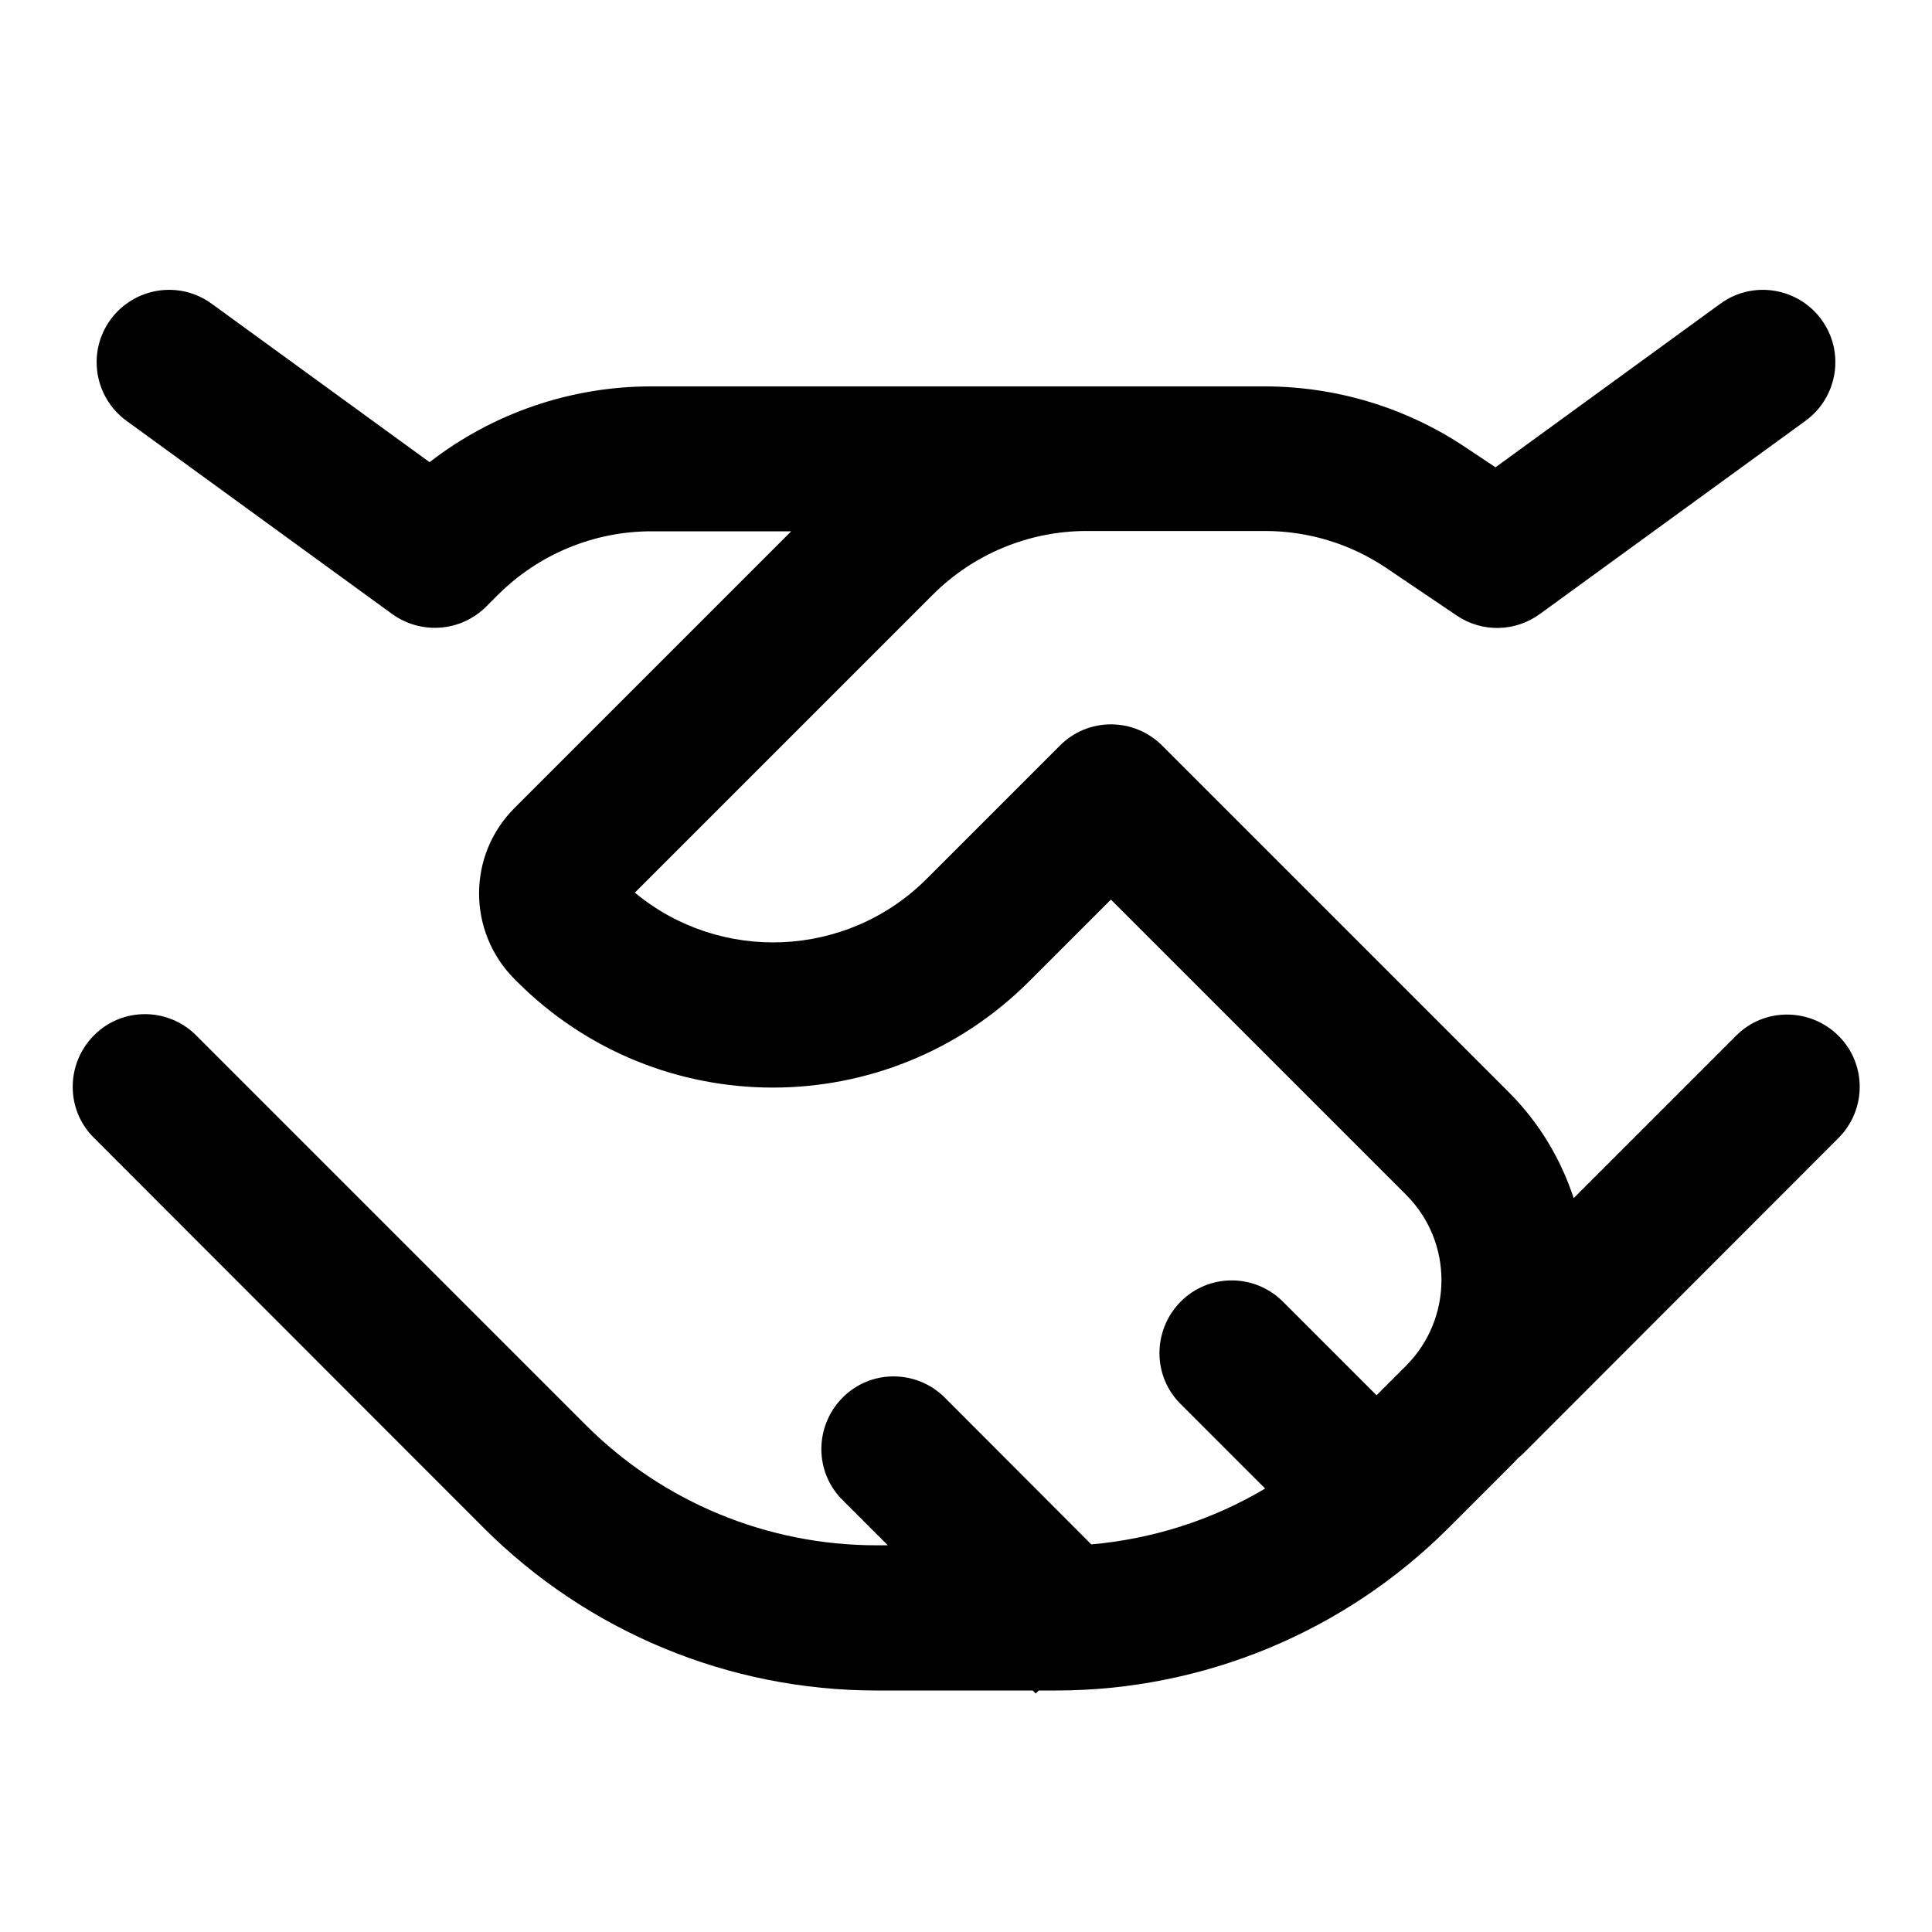
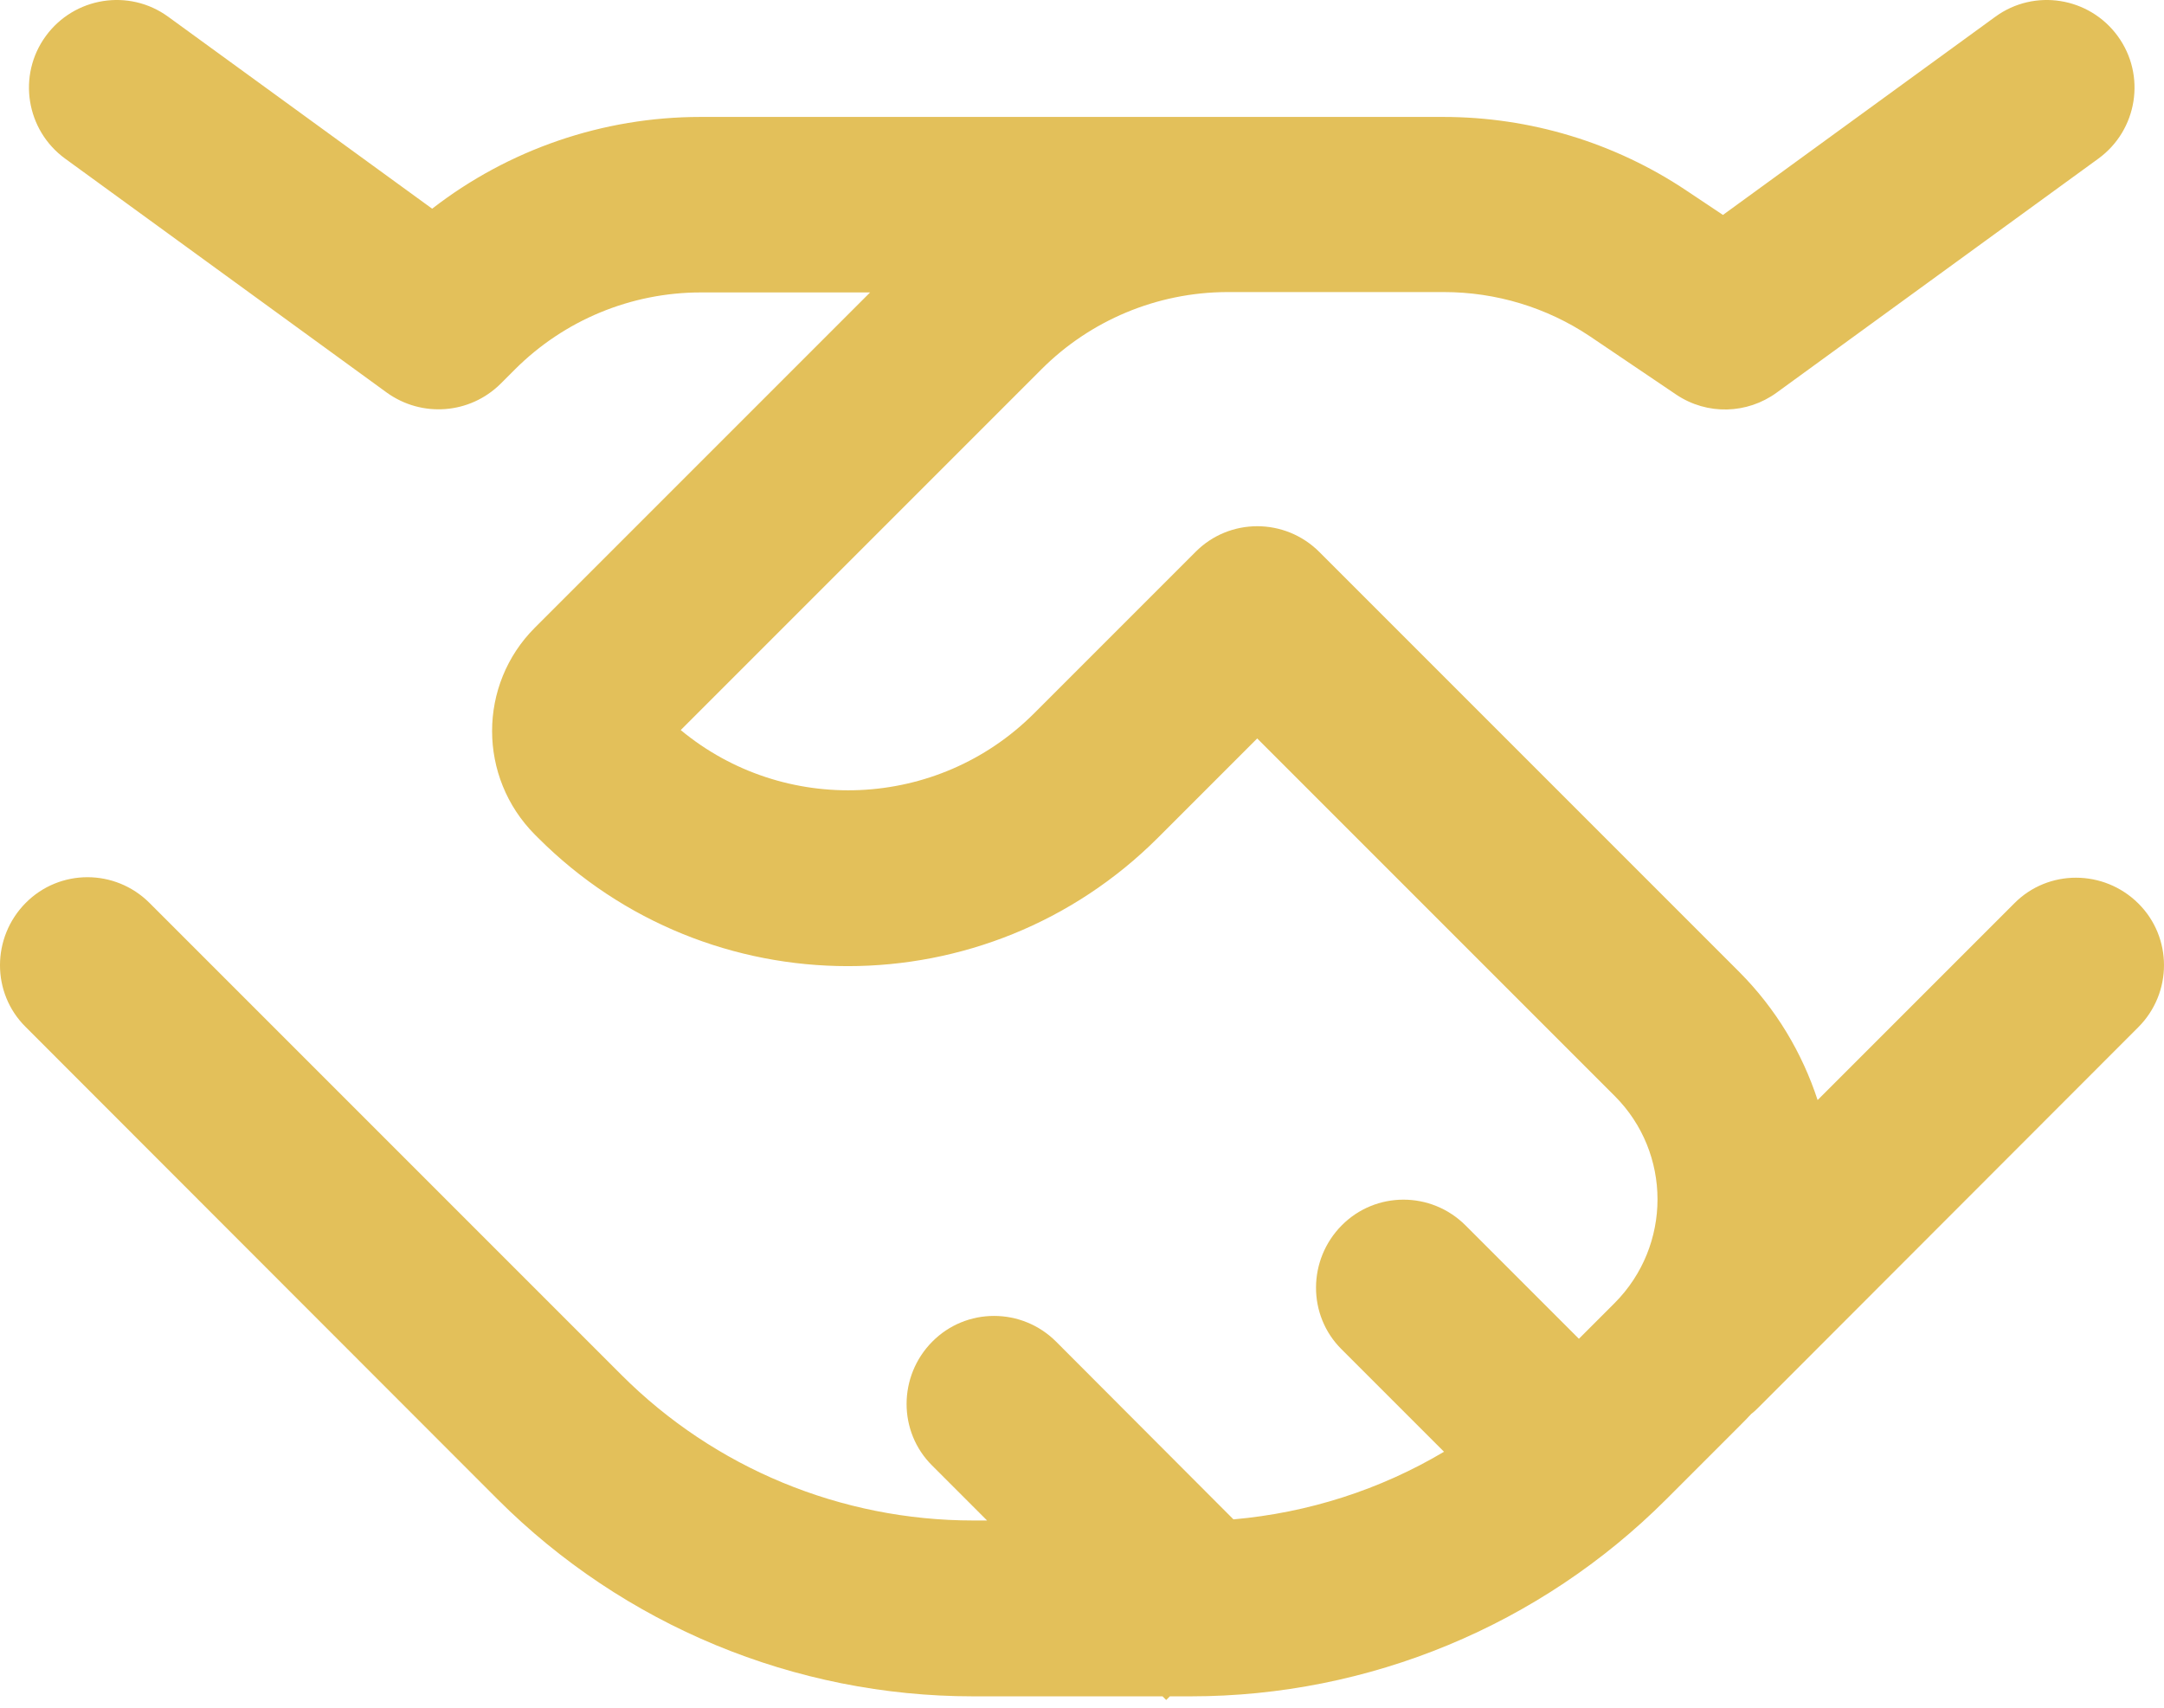
- <svg xmlns="http://www.w3.org/2000/svg" viewBox="0 0 640 640">
-   <path d="M598.1 139.4C608.8 131.6 611.2 116.6 603.4 105.9C595.6 95.2 580.6 92.8 569.9 100.6L495.4 154.8L485.5 148.2C465.8 135 442.6 128 418.9 128L359.7 128L359.3 128L215.7 128C189 128 163.2 136.9 142.3 153.1L70.1 100.6C59.4 92.8 44.4 95.2 36.6 105.9C28.8 116.6 31.2 131.6 41.9 139.4L129.9 203.4C139.5 210.3 152.6 209.3 161 201L164.9 197.1C178.4 183.6 196.7 176 215.8 176L262.1 176L170.4 267.7C154.8 283.3 154.8 308.6 170.4 324.3L171.2 325.1C218 372 294 372 340.9 325.1L368 298L465.8 395.8C481.4 411.4 481.4 436.7 465.8 452.4L456 462.2L425 431.2C415.6 421.8 400.4 421.8 391.1 431.2C381.8 440.6 381.7 455.8 391.1 465.1L419.1 493.1C401.6 503.5 381.9 509.8 361.5 511.6L313 463C303.6 453.6 288.4 453.6 279.1 463C269.8 472.4 269.7 487.6 279.1 496.9L294.1 511.9L290.3 511.9C254.2 511.9 219.6 497.6 194.1 472.1L65 343C55.6 333.6 40.4 333.6 31.1 343C21.8 352.4 21.7 367.6 31.1 376.9L160.2 506.1C194.7 540.6 241.5 560 290.3 560L342.1 560L343.1 561L344.1 560L349.8 560C398.6 560 445.4 540.6 479.9 506.1L499.8 486.2C501 485 502.1 483.9 503.2 482.7C503.9 482.2 504.5 481.6 505.1 481L609 377C618.4 367.6 618.4 352.4 609 343.1C599.6 333.8 584.4 333.7 575.1 343.1L521.3 396.9C517.1 384.1 510 372 499.8 361.8L385 247C375.6 237.6 360.4 237.6 351.1 247L307 291.1C280.5 317.6 238.5 319.1 210.3 295.7L309 197C322.4 183.6 340.6 176 359.6 175.9L368.1 175.9L368.3 175.9L419.1 175.9C433.3 175.9 447.2 180.1 459 188L482.7 204C491.1 209.6 502 209.3 510.1 203.4L598.1 139.4z" />
+ <svg xmlns="http://www.w3.org/2000/svg" width="90" height="71" viewBox="0 0 90 71" fill="none">
+   <path d="M87.271 6.596C88.898 5.41 89.263 3.13 88.077 1.503C86.891 -0.124 84.61 -0.489 82.984 0.697L71.657 8.938L70.152 7.934C67.156 5.927 63.629 4.863 60.026 4.863H51.025H50.965H29.132C25.073 4.863 21.15 6.216 17.973 8.679L6.996 0.697C5.369 -0.489 3.088 -0.124 1.902 1.503C0.716 3.13 1.081 5.41 2.708 6.596L16.087 16.327C17.547 17.376 19.539 17.224 20.816 15.962L21.409 15.369C23.461 13.316 26.243 12.161 29.147 12.161H36.187L22.245 26.102C19.873 28.474 19.873 32.321 22.245 34.708L22.366 34.829C29.482 41.96 41.037 41.96 48.167 34.829L52.287 30.709L67.156 45.578C69.528 47.95 69.528 51.797 67.156 54.184L65.666 55.674L60.953 50.961C59.524 49.531 57.213 49.531 55.799 50.961C54.385 52.39 54.37 54.701 55.799 56.115L60.056 60.372C57.396 61.953 54.401 62.911 51.299 63.184L43.925 55.795C42.496 54.366 40.185 54.366 38.771 55.795C37.357 57.224 37.342 59.535 38.771 60.949L41.052 63.23H40.474C34.986 63.23 29.725 61.056 25.848 57.179L6.22 37.551C4.791 36.122 2.48 36.122 1.066 37.551C-0.348 38.98 -0.363 41.291 1.066 42.705L20.694 62.348C25.939 67.593 33.055 70.543 40.474 70.543H48.35L48.502 70.695L48.654 70.543H49.52C56.94 70.543 64.055 67.593 69.3 62.348L72.326 59.322C72.508 59.14 72.675 58.973 72.843 58.79C72.949 58.714 73.04 58.623 73.132 58.532L88.928 42.72C90.357 41.291 90.357 38.98 88.928 37.566C87.499 36.152 85.188 36.137 83.774 37.566L75.594 45.746C74.956 43.8 73.876 41.96 72.326 40.409L54.872 22.955C53.443 21.526 51.132 21.526 49.718 22.955L43.013 29.66C38.984 33.689 32.599 33.917 28.311 30.36L43.317 15.354C45.354 13.316 48.121 12.161 51.01 12.146H52.303H52.333H60.056C62.215 12.146 64.329 12.784 66.123 13.985L69.726 16.418C71.003 17.269 72.66 17.224 73.892 16.327L87.271 6.596Z" fill="#E3C05A" />
</svg>
